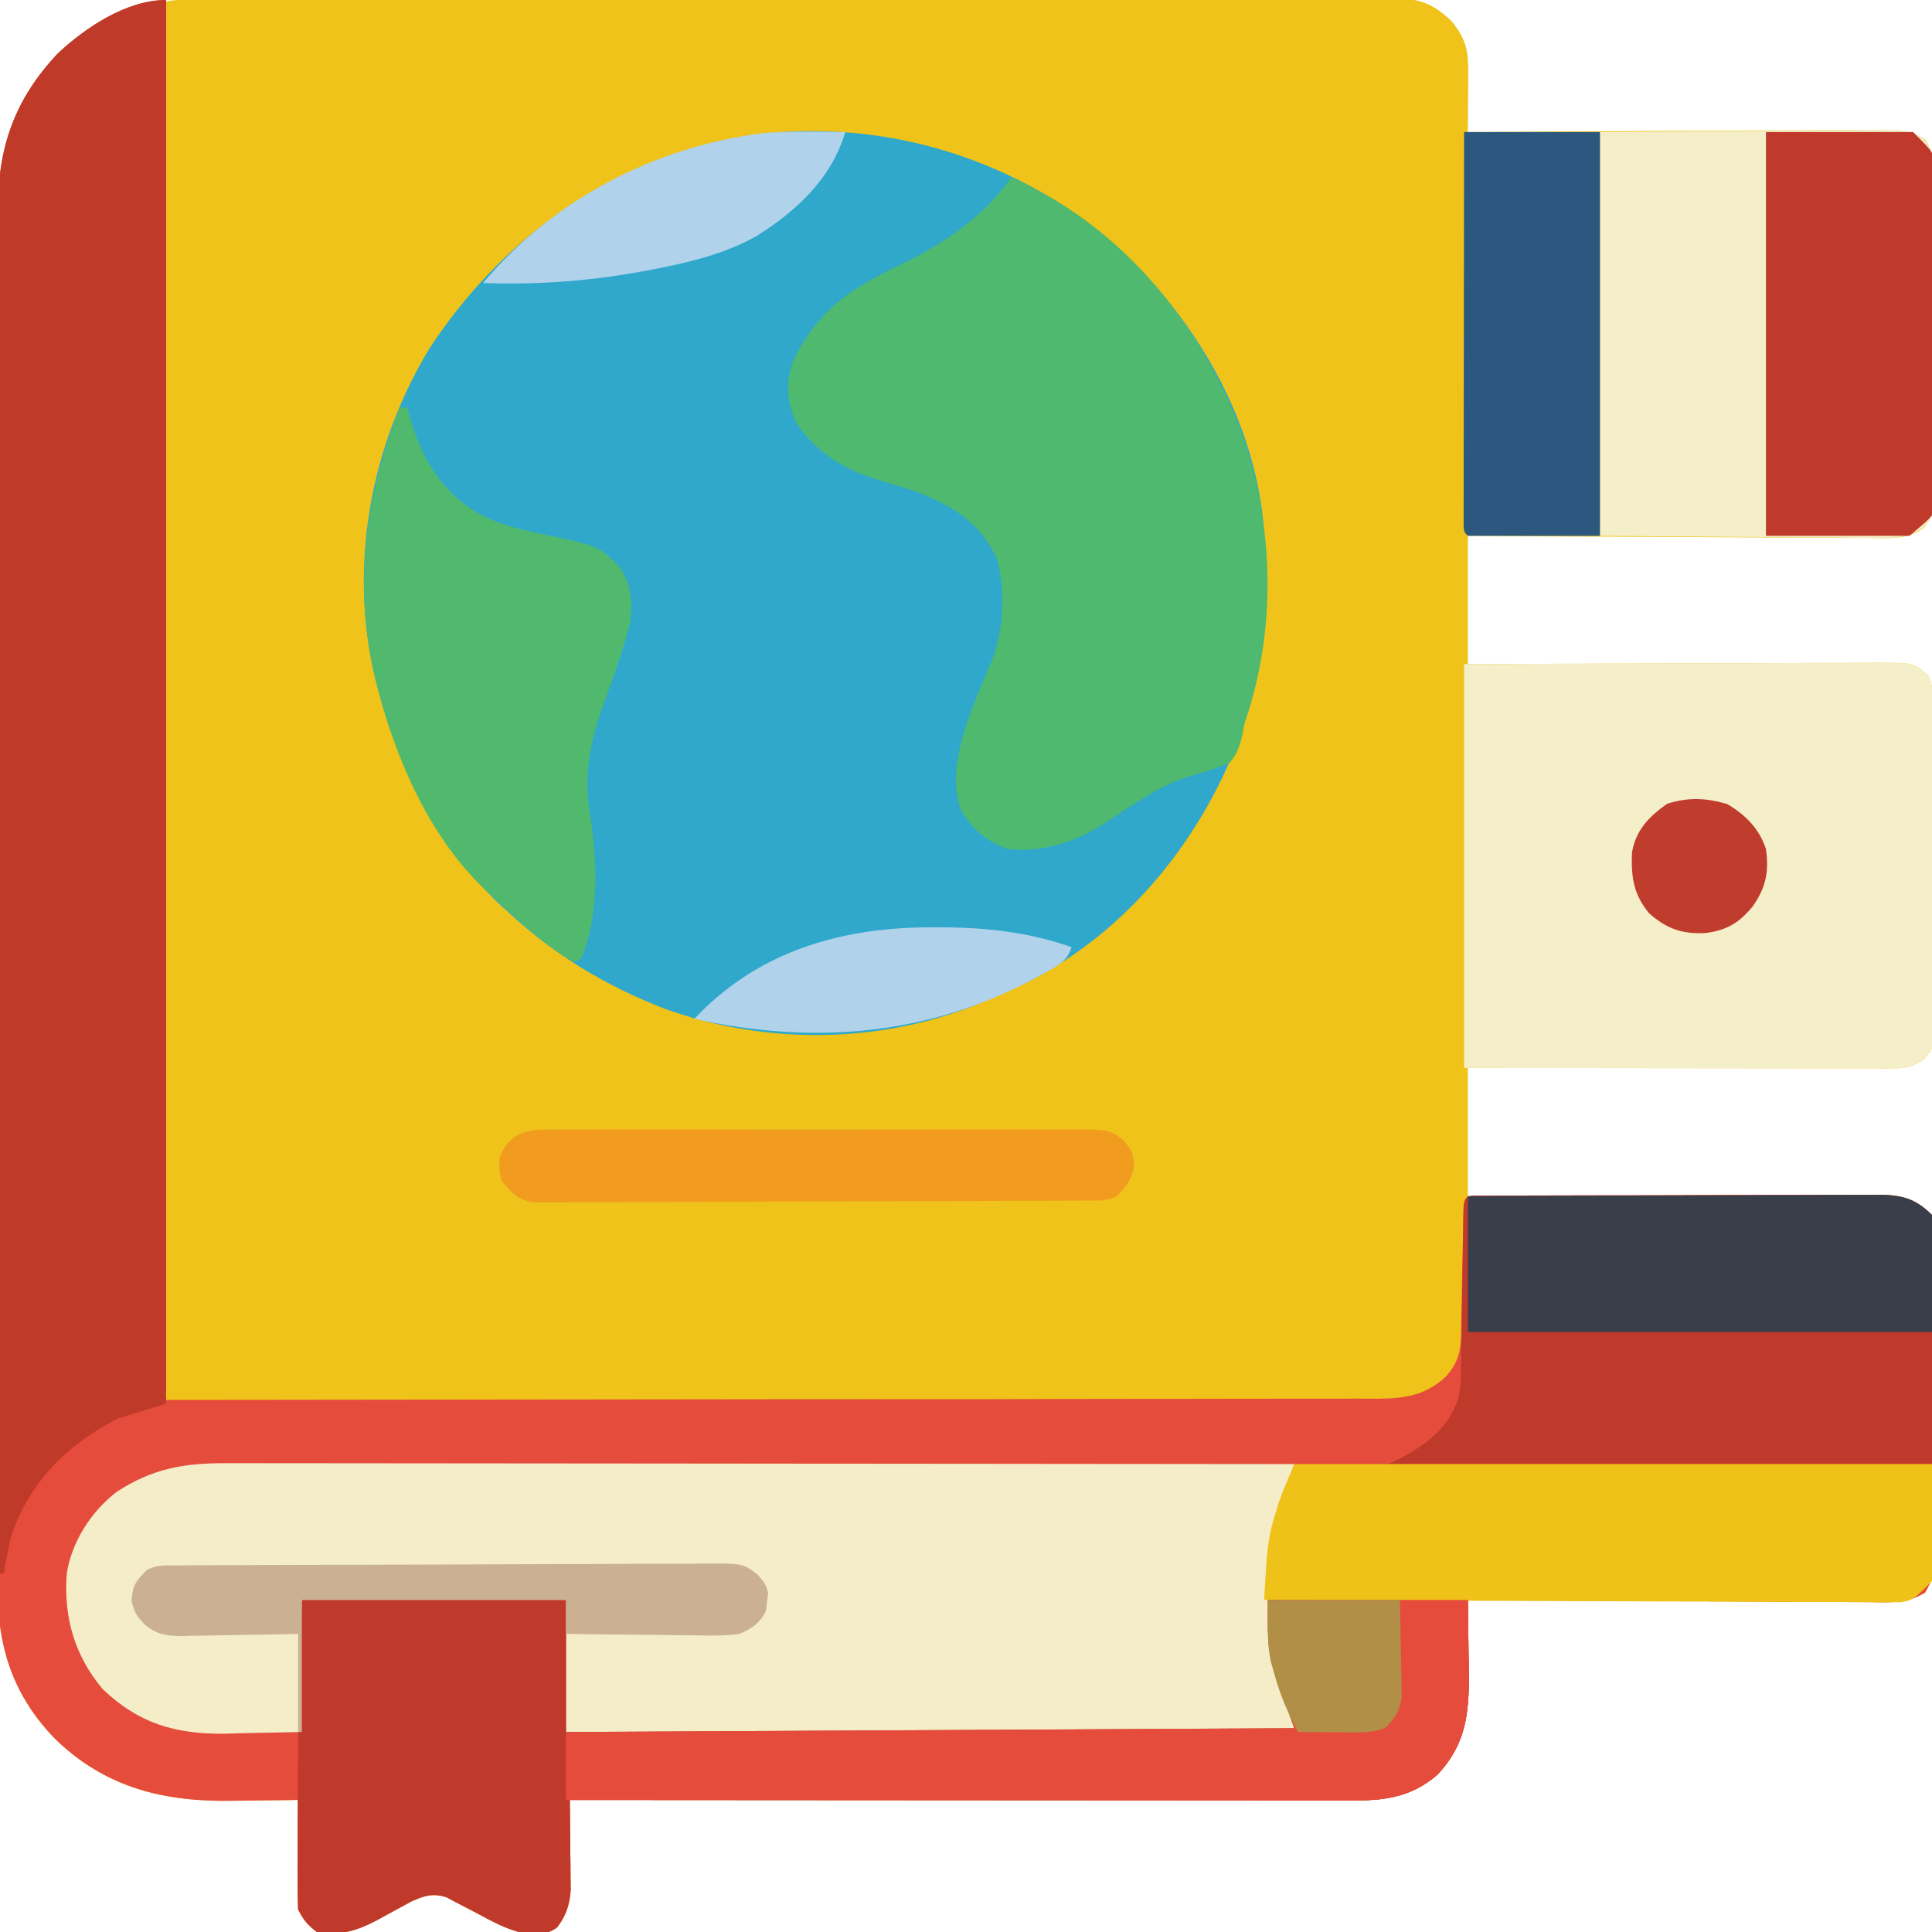
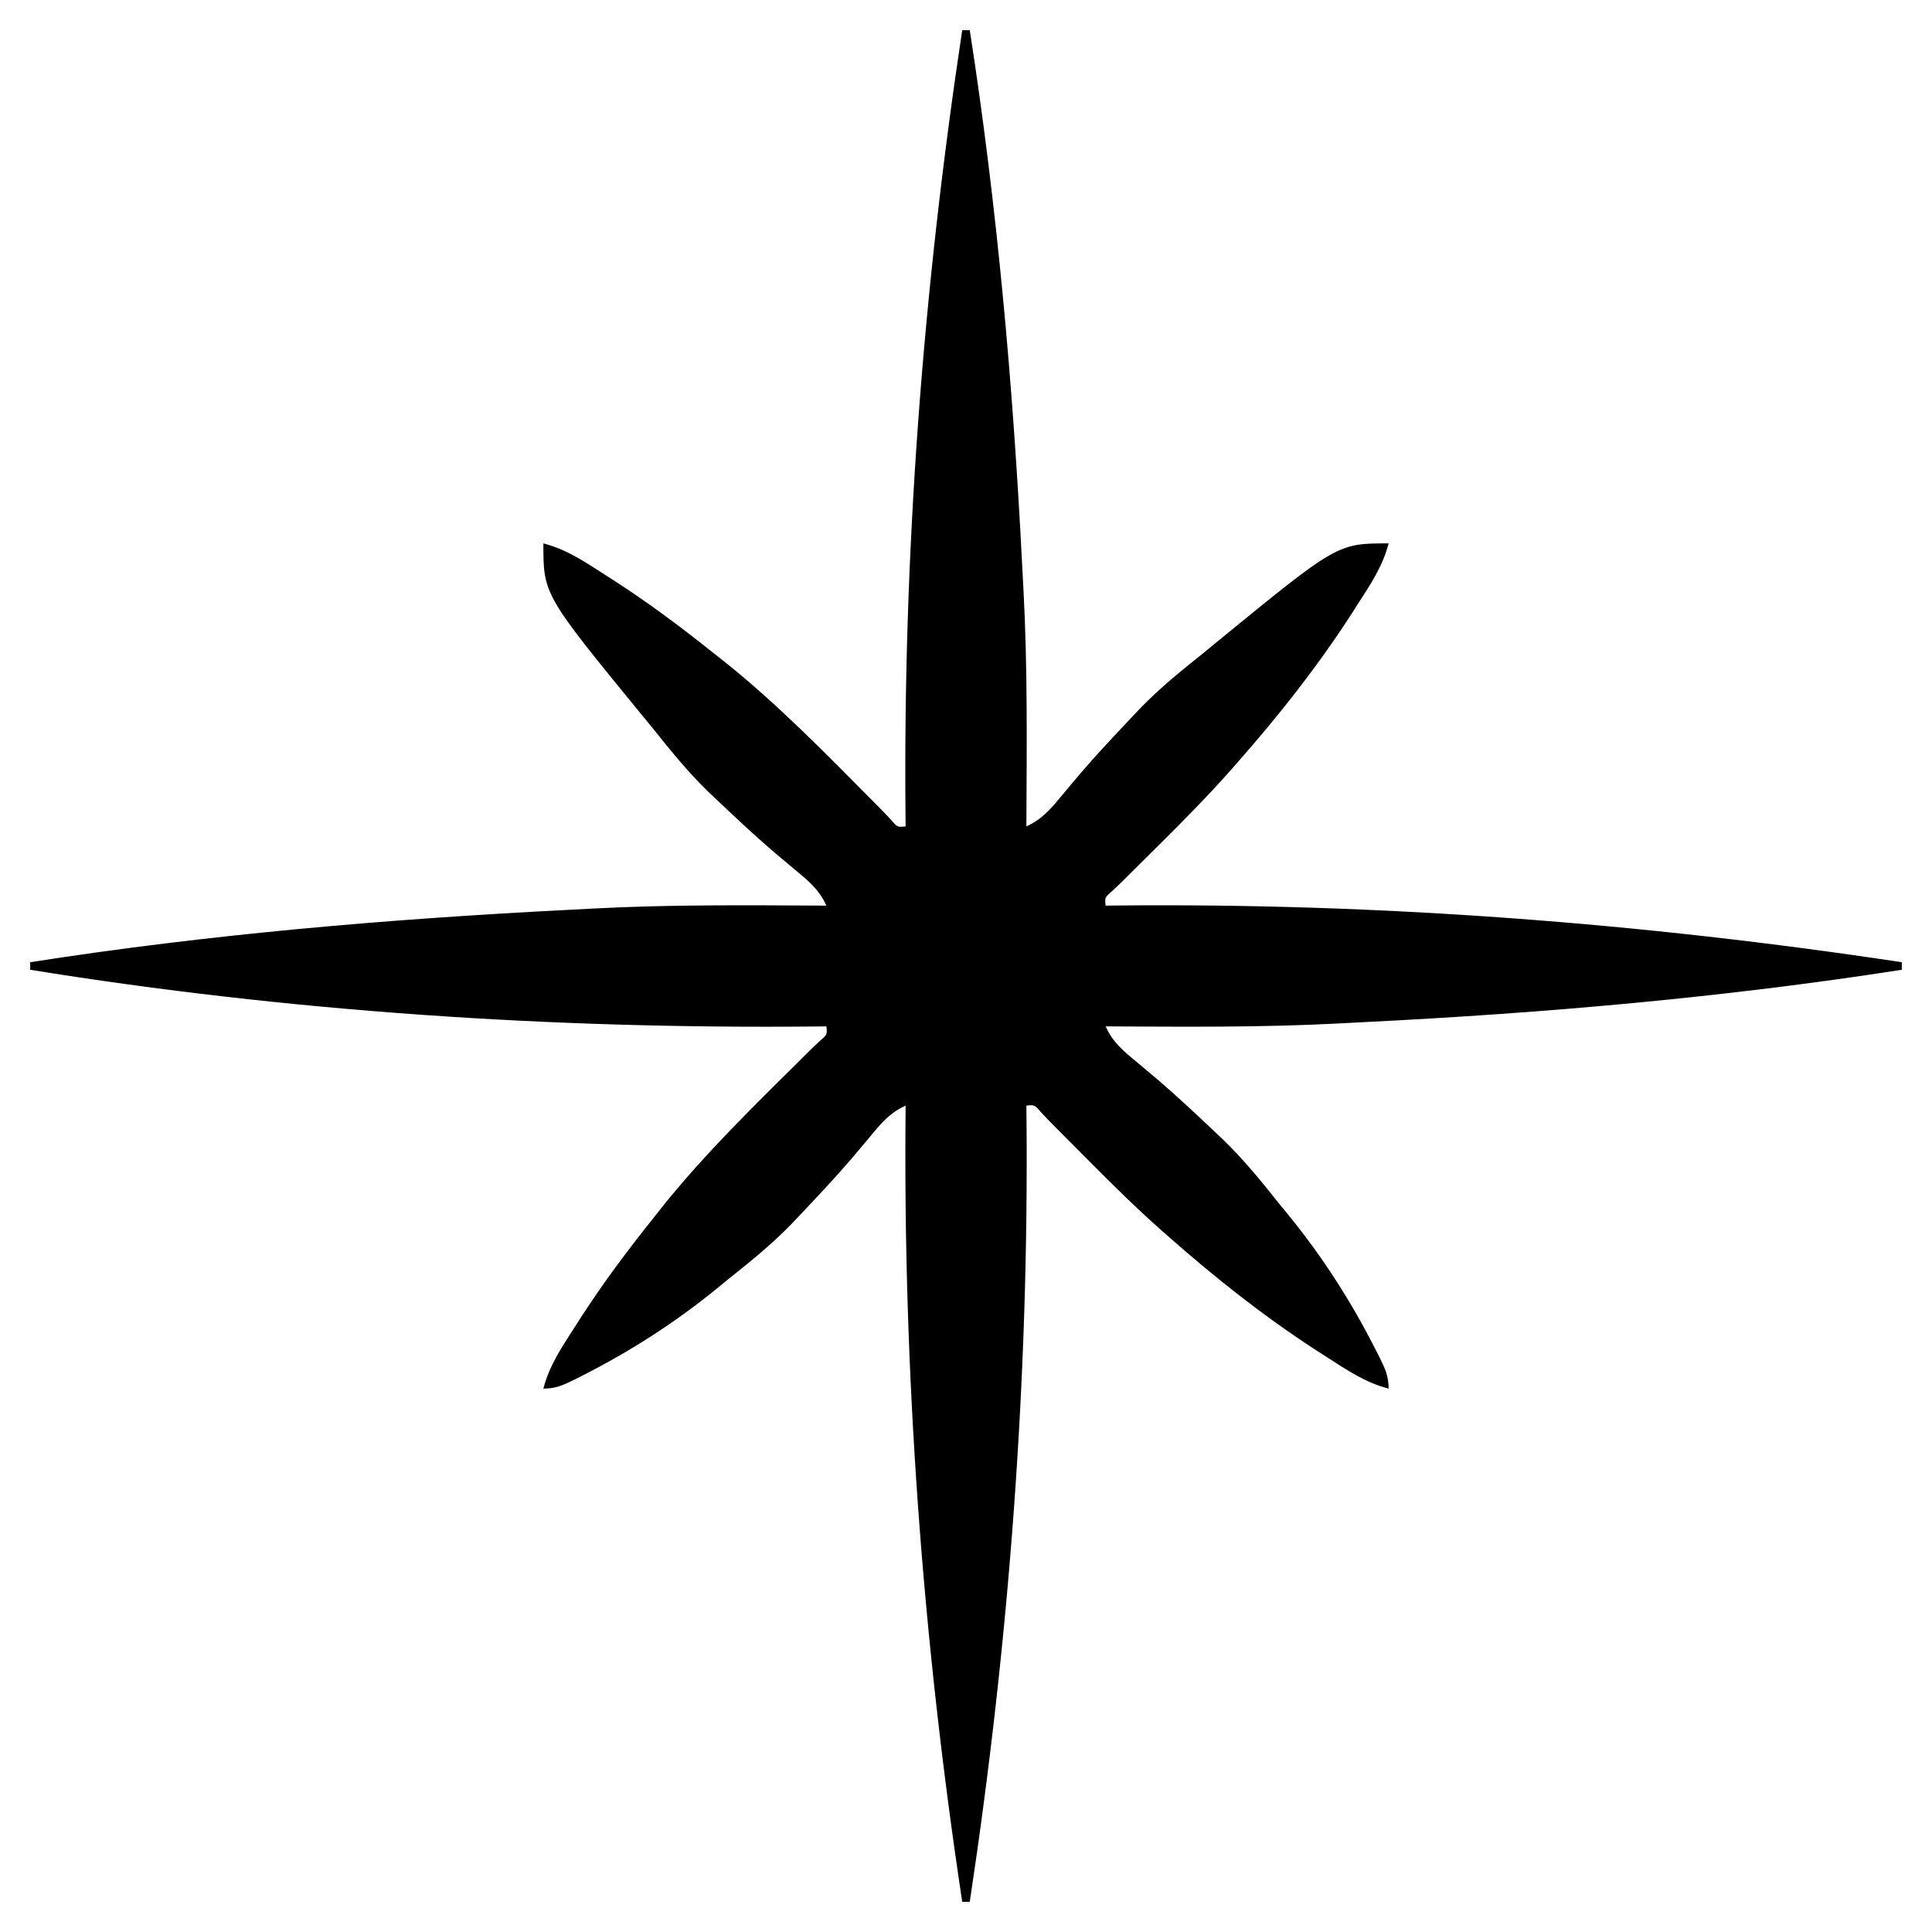
<svg xmlns="http://www.w3.org/2000/svg" version="1.1" width="512" height="512">
-   <path d="M0 0 C1.385 -0.005 2.769 -0.011 4.154 -0.019 C7.921 -0.035 11.688 -0.027 15.455 -0.015 C19.532 -0.006 23.609 -0.02 27.686 -0.031 C35.656 -0.049 43.626 -0.045 51.596 -0.033 C58.073 -0.024 64.549 -0.023 71.026 -0.027 C71.949 -0.028 72.873 -0.029 73.824 -0.029 C75.7 -0.03 77.577 -0.032 79.453 -0.033 C97.018 -0.044 114.583 -0.031 132.148 -0.01 C147.218 0.008 162.288 0.005 177.358 -0.014 C194.874 -0.035 212.389 -0.043 229.904 -0.031 C231.771 -0.03 233.638 -0.029 235.505 -0.027 C236.424 -0.027 237.342 -0.026 238.289 -0.025 C244.761 -0.022 251.233 -0.028 257.705 -0.037 C265.587 -0.048 273.469 -0.045 281.351 -0.024 C285.372 -0.014 289.392 -0.01 293.413 -0.023 C297.094 -0.035 300.774 -0.028 304.454 -0.007 C306.417 -0 308.379 -0.013 310.341 -0.027 C318.09 0.042 321.812 0.721 327.442 6.07 C331.169 10.657 331.93 13.697 331.895 19.492 C331.892 20.427 331.888 21.361 331.885 22.324 C331.877 23.292 331.868 24.261 331.86 25.258 C331.855 26.241 331.851 27.225 331.846 28.238 C331.834 30.662 331.818 33.085 331.797 35.508 C332.401 35.503 333.004 35.499 333.626 35.494 C348.315 35.384 363.004 35.301 377.694 35.249 C384.798 35.223 391.901 35.188 399.005 35.131 C405.858 35.076 412.712 35.047 419.565 35.034 C422.182 35.024 424.799 35.006 427.415 34.979 C431.076 34.943 434.736 34.938 438.397 34.94 C439.483 34.922 440.568 34.904 441.687 34.886 C446.27 34.917 449.009 35.024 452.968 37.456 C455.504 41.687 455.507 45.047 455.46 49.901 C455.476 51.309 455.476 51.309 455.491 52.745 C455.518 55.844 455.509 58.941 455.496 62.039 C455.502 64.195 455.51 66.35 455.518 68.506 C455.53 73.022 455.523 77.537 455.504 82.053 C455.481 87.841 455.508 93.627 455.549 99.415 C455.575 103.865 455.572 108.316 455.561 112.767 C455.56 114.9 455.567 117.034 455.584 119.168 C455.604 122.151 455.586 125.132 455.558 128.115 C455.571 128.997 455.585 129.878 455.599 130.786 C455.517 135.142 455.178 137.01 452.463 140.559 C447.909 143.659 442.68 143.164 437.376 143.076 C436.234 143.076 435.092 143.077 433.915 143.078 C430.149 143.074 426.384 143.035 422.617 142.996 C420.003 142.987 417.388 142.98 414.774 142.975 C408.601 142.959 402.428 142.918 396.255 142.868 C389.225 142.812 382.195 142.785 375.165 142.76 C360.708 142.707 346.253 142.616 331.797 142.508 C331.797 153.728 331.797 164.948 331.797 176.508 C337.074 176.484 337.074 176.484 342.458 176.46 C354.073 176.411 365.688 176.377 377.303 176.352 C384.346 176.337 391.389 176.316 398.432 176.282 C405.227 176.249 412.022 176.231 418.817 176.223 C421.412 176.218 424.006 176.207 426.601 176.191 C430.23 176.169 433.86 176.166 437.489 176.167 C438.565 176.157 439.641 176.146 440.75 176.135 C449.938 176.173 449.938 176.173 453.797 179.508 C455.503 182.919 454.963 186.821 454.974 190.576 C454.984 191.986 454.984 191.986 454.994 193.424 C455.014 196.543 455.025 199.662 455.035 202.781 C455.039 203.845 455.044 204.908 455.048 206.004 C455.069 211.63 455.083 217.256 455.092 222.882 C455.103 228.702 455.138 234.522 455.177 240.341 C455.204 244.809 455.212 249.277 455.216 253.745 C455.22 255.891 455.232 258.036 455.251 260.182 C455.275 263.182 455.274 266.181 455.267 269.181 C455.28 270.071 455.293 270.96 455.306 271.877 C455.255 277.902 455.255 277.902 452.893 281.028 C449.707 283.278 447.974 283.632 444.115 283.628 C443.128 283.63 442.14 283.631 441.123 283.632 C440.036 283.629 438.95 283.625 437.83 283.621 C436.118 283.622 436.118 283.622 434.371 283.622 C430.583 283.621 426.796 283.613 423.008 283.606 C420.388 283.604 417.767 283.602 415.147 283.601 C408.946 283.598 402.745 283.59 396.543 283.58 C389.484 283.569 382.425 283.563 375.366 283.558 C360.843 283.548 346.32 283.529 331.797 283.508 C331.797 294.728 331.797 305.948 331.797 317.508 C335.285 317.492 338.773 317.477 342.366 317.46 C353.881 317.411 365.396 317.377 376.912 317.352 C383.894 317.337 390.877 317.316 397.859 317.282 C404.596 317.249 411.333 317.231 418.07 317.223 C420.642 317.218 423.214 317.207 425.786 317.191 C429.384 317.169 432.982 317.166 436.581 317.167 C438.181 317.151 438.181 317.151 439.814 317.135 C446.331 317.162 450.056 317.767 454.797 322.508 C455.012 325.554 455.101 328.511 455.104 331.56 C455.112 332.498 455.12 333.437 455.129 334.403 C455.153 337.518 455.162 340.632 455.168 343.746 C455.177 345.906 455.186 348.066 455.196 350.226 C455.212 354.76 455.22 359.293 455.223 363.827 C455.228 369.638 455.266 375.448 455.311 381.259 C455.341 385.723 455.348 390.186 455.349 394.65 C455.354 396.792 455.366 398.934 455.387 401.076 C455.414 404.074 455.409 407.07 455.396 410.068 C455.419 411.397 455.419 411.397 455.441 412.752 C455.393 416.804 455.084 419.028 452.972 422.562 C448.192 425.492 443.902 425.167 438.397 425.076 C437.246 425.076 436.094 425.077 434.908 425.078 C431.103 425.074 427.3 425.035 423.496 424.996 C420.858 424.987 418.219 424.98 415.581 424.975 C409.348 424.959 403.115 424.918 396.882 424.868 C389.784 424.812 382.686 424.785 375.588 424.76 C360.991 424.707 346.394 424.619 331.797 424.508 C331.813 425.4 331.829 426.292 331.845 427.211 C331.896 430.56 331.934 433.909 331.962 437.258 C331.977 438.7 331.997 440.142 332.023 441.584 C332.222 452.819 331.87 462.148 323.77 470.781 C317.362 476.39 310.49 477.657 302.198 477.628 C301.31 477.629 300.421 477.63 299.505 477.631 C296.516 477.632 293.526 477.627 290.537 477.621 C288.398 477.621 286.26 477.621 284.122 477.622 C278.306 477.622 272.49 477.616 266.674 477.609 C260.6 477.603 254.527 477.602 248.453 477.601 C236.946 477.598 225.44 477.59 213.933 477.58 C200.835 477.569 187.738 477.563 174.64 477.558 C147.692 477.548 120.745 477.53 93.797 477.508 C93.808 478.3 93.818 479.091 93.829 479.907 C93.871 483.503 93.896 487.099 93.922 490.695 C93.939 491.941 93.956 493.187 93.973 494.471 C93.983 496.274 93.983 496.274 93.992 498.113 C94.003 499.218 94.013 500.323 94.024 501.462 C93.735 505.337 92.799 508.209 90.423 511.289 C87.789 513.264 85.572 513.039 82.369 512.93 C77.5 512.131 73.363 509.745 69.047 507.445 C67.226 506.484 65.398 505.534 63.563 504.598 C62.368 503.962 62.368 503.962 61.15 503.312 C57.561 502.085 55.096 502.92 51.72 504.448 C50.714 505.005 50.714 505.005 49.688 505.574 C48.932 505.977 48.177 506.38 47.399 506.795 C45.841 507.64 44.289 508.494 42.742 509.358 C37.449 512.152 32.814 513.589 26.797 512.508 C24.296 510.632 23.178 509.269 21.797 506.508 C21.712 504.33 21.69 502.149 21.699 499.969 C21.704 498.016 21.704 498.016 21.709 496.024 C21.718 494.643 21.726 493.263 21.735 491.883 C21.74 490.495 21.744 489.107 21.748 487.719 C21.76 484.315 21.777 480.912 21.797 477.508 C20.891 477.524 19.984 477.539 19.05 477.556 C15.628 477.607 12.207 477.645 8.784 477.673 C7.314 477.688 5.844 477.708 4.374 477.734 C-13.503 478.045 -28.744 474.431 -42.037 461.884 C-52.67 451.311 -57.543 438.711 -57.732 423.778 C-57.738 421.579 -57.725 419.38 -57.711 417.182 C-57.715 415.566 -57.722 413.951 -57.73 412.335 C-57.746 407.93 -57.738 403.524 -57.726 399.119 C-57.717 394.354 -57.731 389.59 -57.742 384.826 C-57.759 375.507 -57.756 366.187 -57.744 356.868 C-57.735 349.291 -57.734 341.715 -57.738 334.139 C-57.739 333.059 -57.739 331.979 -57.74 330.866 C-57.741 328.672 -57.743 326.478 -57.744 324.284 C-57.755 303.73 -57.742 283.176 -57.721 262.622 C-57.703 244.998 -57.706 227.375 -57.724 209.752 C-57.746 189.268 -57.754 168.784 -57.742 148.3 C-57.741 146.115 -57.739 143.929 -57.738 141.743 C-57.737 140.131 -57.737 140.131 -57.736 138.485 C-57.733 130.92 -57.739 123.356 -57.748 115.791 C-57.759 106.569 -57.756 97.346 -57.735 88.124 C-57.724 83.422 -57.72 78.72 -57.734 74.017 C-57.745 69.707 -57.739 65.398 -57.718 61.088 C-57.713 59.534 -57.715 57.981 -57.725 56.427 C-57.821 39.836 -53.412 26.869 -41.89 14.695 C-29.934 3.404 -16.151 -0.115 0 0 Z " fill="#EFC319" transform="translate(57.20287,-0.5079346)" />
-   <path d="M0 0 C0 122.43 0 244.86 0 371 C81.675 370.907 81.675 370.907 165 370.812 C182.208 370.806 199.415 370.799 217.145 370.792 C232.538 370.762 232.538 370.762 247.931 370.726 C254.8 370.71 261.668 370.707 268.537 370.714 C276.458 370.722 284.378 370.712 292.298 370.681 C296.351 370.666 300.403 370.659 304.455 370.673 C308.121 370.687 311.785 370.677 315.451 370.649 C317.402 370.64 319.352 370.655 321.303 370.672 C328.488 370.589 333.486 369.818 339 365 C342.093 361.607 343.108 358.552 343.189 354.003 C343.206 353.206 343.223 352.409 343.24 351.587 C343.254 350.731 343.267 349.874 343.281 348.992 C343.309 347.67 343.309 347.67 343.337 346.322 C343.416 342.548 343.484 338.774 343.552 335 C343.604 332.248 343.661 329.495 343.719 326.742 C343.732 325.882 343.746 325.021 343.76 324.135 C343.887 318.113 343.887 318.113 345 317 C346.494 316.898 347.993 316.865 349.49 316.86 C350.946 316.851 350.946 316.851 352.43 316.842 C353.504 316.841 354.577 316.84 355.683 316.839 C357.368 316.831 357.368 316.831 359.087 316.824 C362.824 316.809 366.56 316.802 370.297 316.797 C372.884 316.791 375.472 316.785 378.059 316.78 C382.797 316.77 387.536 316.764 392.275 316.761 C399.249 316.757 406.223 316.739 413.197 316.71 C419.235 316.686 425.273 316.678 431.311 316.676 C433.881 316.673 436.45 316.665 439.019 316.652 C442.613 316.635 446.206 316.637 449.8 316.644 C450.865 316.634 451.93 316.625 453.027 316.616 C459.537 316.653 463.265 317.265 468 322 C468.215 325.047 468.304 328.003 468.306 331.052 C468.315 331.99 468.323 332.929 468.332 333.896 C468.356 337.01 468.365 340.124 468.371 343.238 C468.38 345.398 468.389 347.558 468.398 349.718 C468.415 354.252 468.423 358.785 468.426 363.319 C468.431 369.13 468.469 374.94 468.514 380.751 C468.544 385.215 468.551 389.678 468.552 394.142 C468.556 396.284 468.569 398.426 468.59 400.568 C468.617 403.566 468.612 406.562 468.599 409.56 C468.622 410.889 468.622 410.889 468.644 412.244 C468.596 416.296 468.287 418.52 466.175 422.055 C461.394 424.984 457.105 424.659 451.6 424.568 C450.449 424.568 449.297 424.569 448.11 424.57 C444.306 424.566 440.503 424.527 436.699 424.488 C434.061 424.479 431.422 424.472 428.784 424.467 C422.551 424.451 416.318 424.41 410.085 424.36 C402.987 424.304 395.889 424.277 388.791 424.252 C374.194 424.199 359.597 424.111 345 424 C345.016 424.892 345.031 425.784 345.048 426.703 C345.099 430.052 345.137 433.401 345.165 436.75 C345.18 438.192 345.2 439.634 345.226 441.076 C345.425 452.311 345.073 461.64 336.973 470.273 C330.565 475.882 323.693 477.149 315.401 477.12 C314.512 477.121 313.624 477.122 312.708 477.123 C309.719 477.124 306.729 477.119 303.74 477.114 C301.601 477.113 299.463 477.113 297.324 477.114 C291.509 477.114 285.693 477.108 279.877 477.101 C273.803 477.095 267.729 477.095 261.656 477.093 C250.149 477.09 238.642 477.082 227.136 477.072 C214.038 477.061 200.94 477.055 187.843 477.05 C160.895 477.04 133.948 477.022 107 477 C107.01 477.792 107.021 478.583 107.032 479.399 C107.073 482.995 107.099 486.591 107.125 490.188 C107.142 491.433 107.159 492.679 107.176 493.963 C107.185 495.766 107.185 495.766 107.195 497.605 C107.206 498.71 107.216 499.815 107.227 500.954 C106.938 504.829 106.002 507.701 103.626 510.781 C100.992 512.756 98.775 512.531 95.572 512.422 C90.703 511.623 86.566 509.237 82.25 506.938 C80.428 505.976 78.601 505.026 76.766 504.09 C75.571 503.454 75.571 503.454 74.353 502.804 C70.764 501.577 68.299 502.412 64.923 503.94 C63.917 504.497 63.917 504.497 62.891 505.066 C62.135 505.469 61.38 505.872 60.602 506.287 C59.044 507.132 57.492 507.986 55.945 508.85 C50.652 511.644 46.017 513.081 40 512 C37.498 510.124 36.381 508.761 35 506 C34.914 503.822 34.893 501.641 34.902 499.461 C34.907 497.508 34.907 497.508 34.912 495.516 C34.92 494.135 34.929 492.755 34.938 491.375 C34.943 489.987 34.947 488.599 34.951 487.211 C34.963 483.807 34.979 480.404 35 477 C34.093 477.016 33.187 477.031 32.253 477.048 C28.831 477.099 25.409 477.137 21.987 477.165 C20.517 477.18 19.047 477.2 17.577 477.226 C-0.3 477.537 -15.541 473.923 -28.834 461.376 C-39.468 450.803 -44.34 438.203 -44.529 423.27 C-44.535 421.071 -44.522 418.872 -44.508 416.674 C-44.513 415.058 -44.519 413.443 -44.527 411.827 C-44.543 407.422 -44.535 403.016 -44.523 398.611 C-44.514 393.847 -44.528 389.082 -44.539 384.318 C-44.557 374.999 -44.553 365.679 -44.541 356.36 C-44.532 348.783 -44.531 341.207 -44.535 333.631 C-44.536 332.551 -44.536 331.471 -44.537 330.358 C-44.538 328.164 -44.54 325.97 -44.541 323.776 C-44.552 303.222 -44.539 282.668 -44.518 262.114 C-44.5 244.491 -44.503 226.868 -44.521 209.244 C-44.543 188.76 -44.551 168.276 -44.539 147.792 C-44.538 145.607 -44.537 143.421 -44.535 141.235 C-44.534 139.623 -44.534 139.623 -44.533 137.977 C-44.53 130.412 -44.536 122.848 -44.545 115.283 C-44.556 106.061 -44.553 96.838 -44.532 87.616 C-44.522 82.914 -44.517 78.212 -44.531 73.509 C-44.543 69.199 -44.536 64.89 -44.515 60.58 C-44.51 59.026 -44.512 57.473 -44.522 55.919 C-44.618 39.328 -40.21 26.361 -28.688 14.188 C-21.42 7.325 -10.446 0 0 0 Z " fill="#E54C3C" transform="translate(44,0)" />
-   <path d="M0 0 C22.698 18.905 39.879 46.66 42.916 76.464 C44.273 94.436 44.099 112.011 38.119 129.151 C37.766 130.179 37.766 130.179 37.406 131.229 C27.399 159.68 7.285 184.962 -19.943 198.588 C-22.566 199.833 -25.214 201.003 -27.881 202.151 C-28.508 202.43 -29.134 202.709 -29.78 202.997 C-56.731 214.85 -88.265 215.443 -115.917 205.412 C-131.326 199.39 -144.731 191.371 -156.881 180.151 C-157.852 179.262 -158.822 178.374 -159.822 177.459 C-176.111 161.895 -186.344 141.795 -191.881 120.151 C-192.059 119.455 -192.237 118.76 -192.42 118.044 C-199.612 88.382 -193.771 56.377 -178.029 30.412 C-159.498 2.279 -132.539 -17.625 -99.377 -24.881 C-64.476 -31.794 -27.595 -22.362 0 0 Z " fill="#2FA8CB" transform="translate(291.8809,61.84937)" />
-   <path d="M0 0 C1.211 -0.002 2.421 -0.003 3.669 -0.005 C7.016 -0.008 10.364 -0.002 13.712 0.008 C17.326 0.017 20.941 0.014 24.556 0.013 C30.815 0.012 37.073 0.018 43.332 0.029 C52.381 0.045 61.43 0.051 70.479 0.053 C85.161 0.057 99.843 0.071 114.525 0.09 C128.785 0.108 143.045 0.122 157.306 0.131 C158.625 0.131 158.625 0.131 159.97 0.132 C164.382 0.135 168.793 0.137 173.205 0.14 C209.789 0.161 246.374 0.196 282.959 0.241 C282.65 1.163 282.65 1.163 282.335 2.105 C281.929 3.317 281.929 3.317 281.516 4.554 C281.248 5.355 280.98 6.156 280.704 6.981 C273.768 28.004 275.28 47.854 282.959 68.241 C283.289 69.231 283.619 70.221 283.959 71.241 C219.939 71.241 155.919 71.241 89.959 71.241 C89.959 59.691 89.959 48.141 89.959 36.241 C66.859 36.241 43.759 36.241 19.959 36.241 C19.959 47.791 19.959 59.341 19.959 71.241 C14.761 71.344 9.564 71.447 4.209 71.553 C1.789 71.621 1.789 71.621 -0.681 71.691 C-13.546 71.814 -23.311 68.985 -32.842 59.854 C-40.322 50.966 -43.212 40.73 -42.354 29.297 C-41.061 20.788 -35.832 12.739 -29.08 7.565 C-19.579 1.394 -11.205 -0.058 0 0 Z " fill="#F4EDC8" transform="translate(60.04112,387.7595)" />
-   <path d="M0 0 C0 122.76 0 245.52 0 372 C-6.435 373.98 -6.435 373.98 -13 376 C-26.353 383.069 -35.958 392.405 -41 407 C-41.773 410.317 -42.426 413.643 -43 417 C-43.33 417 -43.66 417 -44 417 C-44.092 369.431 -44.162 321.863 -44.204 274.294 C-44.209 268.677 -44.214 263.059 -44.22 257.442 C-44.221 256.324 -44.222 255.205 -44.223 254.053 C-44.24 235.952 -44.272 217.85 -44.309 199.749 C-44.346 181.171 -44.368 162.594 -44.376 144.016 C-44.382 132.556 -44.399 121.095 -44.432 109.634 C-44.453 101.772 -44.459 93.91 -44.454 86.048 C-44.451 81.514 -44.455 76.98 -44.477 72.446 C-44.496 68.289 -44.497 64.133 -44.484 59.976 C-44.482 58.478 -44.487 56.98 -44.5 55.482 C-44.63 39.086 -40.055 26.198 -28.688 14.188 C-21.42 7.325 -10.446 0 0 0 Z " fill="#C03A2A" transform="translate(44,0)" />
-   <path d="M0 0 C29.288 -0.12 29.288 -0.12 43.744 -0.151 C51.565 -0.167 59.386 -0.189 67.208 -0.226 C74.061 -0.259 80.915 -0.277 87.768 -0.285 C90.385 -0.29 93.002 -0.301 95.618 -0.317 C99.279 -0.339 102.939 -0.342 106.6 -0.341 C107.686 -0.351 108.771 -0.362 109.889 -0.373 C119.153 -0.335 119.153 -0.335 123 3 C124.706 6.411 124.166 10.314 124.177 14.068 C124.184 15.008 124.19 15.948 124.197 16.916 C124.217 20.035 124.228 23.154 124.238 26.273 C124.242 27.337 124.246 28.4 124.251 29.496 C124.271 35.122 124.286 40.748 124.295 46.374 C124.306 52.194 124.341 58.014 124.38 63.833 C124.406 68.301 124.415 72.769 124.418 77.237 C124.423 79.383 124.435 81.528 124.453 83.674 C124.478 86.674 124.477 89.673 124.47 92.673 C124.483 93.563 124.496 94.452 124.509 95.369 C124.458 101.394 124.458 101.394 122.096 104.52 C118.897 106.779 117.156 107.124 113.28 107.12 C111.786 107.122 111.786 107.122 110.263 107.124 C109.167 107.121 108.07 107.117 106.941 107.114 C105.79 107.114 104.638 107.114 103.452 107.114 C99.632 107.113 95.812 107.105 91.992 107.098 C89.349 107.096 86.707 107.094 84.064 107.093 C77.81 107.09 71.555 107.082 65.301 107.072 C57.483 107.06 49.665 107.054 41.848 107.049 C27.898 107.039 13.949 107.019 0 107 C0 71.69 0 36.38 0 0 Z " fill="#F4EEC9" transform="translate(388,176)" />
-   <path d="M0 0 C28.28 12.381 49.258 37.36 60.337 65.681 C69.291 89.374 70.619 117.862 62.614 142.021 C61.892 144.227 61.892 144.227 61.305 147.484 C60.589 150.596 60.01 152.515 58 155 C55.113 156.368 52.288 157.333 49.201 158.152 C43.945 159.554 39.673 161.622 35.062 164.5 C34.428 164.894 33.794 165.287 33.14 165.693 C30.641 167.266 28.174 168.881 25.738 170.551 C18.04 175.764 8.332 179.146 -1 178 C-6.215 176.057 -10.234 172.962 -13.113 168.133 C-18.143 156.036 -9.612 138.963 -5.016 127.734 C-2.005 119.629 -1.489 109.306 -3.871 100.941 C-8.439 91.102 -16.133 86.699 -26 83 C-28.697 82.149 -31.411 81.359 -34.125 80.562 C-43.695 77.714 -51.343 73.437 -57 65 C-59.545 59.447 -59.813 54.319 -57.785 48.535 C-50.975 34.806 -42.349 29.349 -28.941 22.939 C-17.811 17.552 -7.164 10.3 0 0 Z " fill="#4FB96F" transform="translate(268,47)" />
-   <path d="M0 0 C23.1 0 46.2 0 70 0 C70 11.55 70 23.1 70 35 C165.535 34.505 165.535 34.505 263 34 C261.35 29.38 259.7 24.76 258 20 C255.654 12.626 256 8.506 256 0 C273.49 0 290.98 0 309 0 C309.093 7.394 309.093 7.394 309.188 14.938 C309.215 16.474 309.242 18.01 309.27 19.594 C309.335 30.222 308.47 38.283 300.973 46.273 C294.565 51.882 287.693 53.149 279.401 53.12 C278.512 53.121 277.624 53.122 276.708 53.123 C273.719 53.124 270.729 53.119 267.74 53.114 C265.601 53.113 263.463 53.113 261.324 53.114 C255.509 53.114 249.693 53.108 243.877 53.101 C237.803 53.095 231.729 53.095 225.656 53.093 C214.149 53.09 202.642 53.082 191.136 53.072 C178.038 53.061 164.94 53.055 151.843 53.05 C124.895 53.04 97.948 53.022 71 53 C71.01 53.792 71.021 54.583 71.032 55.399 C71.073 58.995 71.099 62.591 71.125 66.188 C71.142 67.433 71.159 68.679 71.176 69.963 C71.182 71.165 71.189 72.367 71.195 73.605 C71.206 74.71 71.216 75.815 71.227 76.954 C70.938 80.829 70.002 83.701 67.626 86.781 C64.992 88.756 62.775 88.531 59.572 88.422 C54.703 87.623 50.566 85.237 46.25 82.938 C44.428 81.976 42.601 81.026 40.766 80.09 C39.571 79.454 39.571 79.454 38.353 78.804 C34.764 77.577 32.299 78.412 28.923 79.94 C28.252 80.312 27.582 80.683 26.891 81.066 C25.758 81.671 25.758 81.671 24.602 82.287 C23.044 83.132 21.492 83.986 19.945 84.85 C14.652 87.644 10.017 89.081 4 88 C1.498 86.124 0.381 84.761 -1 82 C-1.1 78.91 -1.14 75.844 -1.133 72.754 C-1.134 71.807 -1.135 70.86 -1.137 69.885 C-1.139 66.777 -1.132 63.67 -1.125 60.562 C-1.124 59.511 -1.123 58.46 -1.122 57.376 C-1.103 38.231 -0.657 19.135 0 0 Z " fill="#C03A2B" transform="translate(80,424)" />
-   <path d="M0 0 C13.592 -0.103 27.184 -0.206 41.188 -0.312 C45.475 -0.358 49.763 -0.404 54.18 -0.45 C59.426 -0.473 59.426 -0.473 61.884 -0.477 C63.597 -0.485 65.309 -0.502 67.021 -0.528 C69.619 -0.565 72.215 -0.57 74.813 -0.568 C75.953 -0.595 75.953 -0.595 77.115 -0.622 C80.802 -0.586 82.87 -0.085 85.97 1.948 C88.777 6.167 88.711 9.425 88.663 14.393 C88.673 15.331 88.684 16.27 88.694 17.237 C88.721 20.336 88.712 23.433 88.699 26.531 C88.705 28.687 88.712 30.843 88.721 32.998 C88.733 37.514 88.726 42.03 88.707 46.545 C88.684 52.333 88.711 58.119 88.752 63.907 C88.777 68.357 88.775 72.808 88.764 77.259 C88.762 79.393 88.77 81.526 88.787 83.66 C88.807 86.643 88.789 89.624 88.76 92.607 C88.781 93.929 88.781 93.929 88.802 95.278 C88.717 99.771 88.427 101.486 85.465 105.052 C81.423 107.324 78.306 107.676 73.792 107.568 C72.571 107.569 72.571 107.569 71.326 107.569 C68.709 107.566 66.094 107.528 63.477 107.488 C61.854 107.481 60.232 107.476 58.61 107.473 C52.615 107.447 46.62 107.377 40.625 107.312 C20.516 107.158 20.516 107.158 0 107 C0 71.69 0 36.38 0 0 Z " fill="#F4EEC9" transform="translate(424,35)" />
-   <path d="M0 0 C0.97 -0.006 1.94 -0.011 2.94 -0.017 C4.013 -0.018 5.086 -0.02 6.192 -0.021 C7.316 -0.026 8.439 -0.031 9.597 -0.036 C13.333 -0.05 17.07 -0.057 20.806 -0.063 C23.394 -0.068 25.981 -0.074 28.568 -0.08 C33.307 -0.089 38.046 -0.095 42.784 -0.098 C49.758 -0.103 56.732 -0.12 63.706 -0.149 C69.745 -0.174 75.783 -0.181 81.821 -0.183 C84.39 -0.186 86.96 -0.194 89.529 -0.207 C93.122 -0.224 96.716 -0.223 100.309 -0.216 C101.375 -0.225 102.44 -0.234 103.537 -0.244 C110.046 -0.207 113.774 0.405 118.51 5.14 C118.51 26.92 118.51 48.7 118.51 71.14 C70.99 71.14 23.47 71.14 -25.49 71.14 C-23.51 70.15 -23.51 70.15 -21.49 69.14 C-14.67 65.309 -9.279 61.091 -6.948 53.334 C-6.436 50.881 -6.337 48.618 -6.301 46.112 C-6.284 45.115 -6.268 44.117 -6.25 43.09 C-6.237 42.02 -6.223 40.95 -6.209 39.847 C-6.191 38.746 -6.172 37.644 -6.153 36.509 C-6.075 31.792 -6.007 27.075 -5.938 22.358 C-5.887 18.917 -5.829 15.476 -5.772 12.035 C-5.758 10.959 -5.745 9.883 -5.731 8.774 C-5.714 7.786 -5.697 6.798 -5.68 5.78 C-5.661 4.469 -5.661 4.469 -5.642 3.132 C-5.354 -0.658 -3.315 0.012 0 0 Z " fill="#BF3A2B" transform="translate(393.4904,316.8596)" />
-   <path d="M0 0 C55.77 0 111.54 0 169 0 C169 10.23 169 20.46 169 31 C164 36 164 36 160.699 36.615 C159.435 36.611 158.171 36.606 156.869 36.601 C156.162 36.606 155.456 36.61 154.728 36.614 C152.366 36.622 150.005 36.595 147.643 36.568 C145.948 36.566 144.253 36.567 142.557 36.57 C137.958 36.571 133.36 36.542 128.761 36.507 C123.954 36.476 119.147 36.473 114.339 36.467 C105.237 36.451 96.136 36.41 87.034 36.36 C76.671 36.304 66.309 36.277 55.946 36.252 C34.631 36.199 13.315 36.111 -8 36 C-7.855 33.589 -7.706 31.178 -7.554 28.768 C-7.514 28.088 -7.473 27.408 -7.432 26.708 C-7.134 22.038 -6.519 17.953 -5.125 13.5 C-4.634 11.876 -4.634 11.876 -4.133 10.219 C-2.913 6.753 -1.447 3.377 0 0 Z " fill="#EFC219" transform="translate(343,388)" />
-   <path d="M0 0 C17.49 0 34.98 0 53 0 C53.062 4.929 53.124 9.859 53.188 14.938 C53.228 17.242 53.228 17.242 53.27 19.594 C53.335 30.222 52.47 38.283 44.973 46.273 C38.553 51.893 31.67 53.149 23.363 53.12 C22.024 53.122 22.024 53.122 20.658 53.123 C17.654 53.124 14.651 53.119 11.648 53.114 C9.5 53.113 7.351 53.113 5.203 53.114 C-0.64 53.114 -6.482 53.108 -12.325 53.101 C-18.427 53.095 -24.529 53.095 -30.63 53.093 C-42.19 53.09 -53.75 53.082 -65.309 53.072 C-78.468 53.061 -91.626 53.055 -104.784 53.05 C-131.856 53.04 -158.928 53.022 -186 53 C-186 47.06 -186 41.12 -186 35 C-90.465 34.505 -90.465 34.505 7 34 C5.35 29.38 3.7 24.76 2 20 C-0.346 12.626 0 8.506 0 0 Z " fill="#E54C3C" transform="translate(336,424)" />
-   <path d="M0 0 C0.66 0 1.32 0 2 0 C2.22 0.909 2.22 0.909 2.445 1.836 C5.395 12.855 10.676 22.043 20.671 27.995 C26.077 30.918 31.514 32.255 37.5 33.5 C52.856 36.695 52.856 36.695 58.438 42.562 C61.409 47.198 61.636 51.65 61 57 C59.203 63.972 56.841 70.763 54.332 77.508 C50.454 88.128 48.395 97.35 50.512 108.758 C52.256 120.337 52.775 135.07 48 146 C47.34 146.33 46.68 146.66 46 147 C38.113 142.28 31.617 136.301 25 130 C24.008 129.105 24.008 129.105 22.996 128.191 C8.012 114.25 -1.022 93.461 -6 74 C-6.178 73.305 -6.356 72.609 -6.539 71.893 C-12.446 47.533 -9.164 23.022 0 0 Z " fill="#50B96E" transform="translate(106,108)" />
-   <path d="M0 0 C12.87 0 25.74 0 39 0 C44.625 5.625 44.625 5.625 44.642 9.25 C44.665 10.474 44.665 10.474 44.689 11.722 C44.68 12.603 44.672 13.485 44.663 14.393 C44.673 15.331 44.684 16.27 44.694 17.237 C44.721 20.336 44.712 23.433 44.699 26.531 C44.705 28.687 44.712 30.843 44.721 32.998 C44.733 37.514 44.726 42.03 44.707 46.545 C44.684 52.333 44.711 58.119 44.752 63.907 C44.777 68.357 44.775 72.808 44.764 77.259 C44.762 79.393 44.77 81.526 44.787 83.66 C44.807 86.643 44.789 89.624 44.76 92.607 C44.781 93.929 44.781 93.929 44.802 95.278 C44.787 96.094 44.771 96.909 44.755 97.75 C44.754 98.454 44.753 99.158 44.752 99.884 C44 102 44 102 38 107 C25.46 107 12.92 107 0 107 C0 71.69 0 36.38 0 0 Z " fill="#C03A2B" transform="translate(468,35)" />
-   <path d="M0 0 C15.038 -0.068 30.076 -0.123 45.115 -0.155 C52.097 -0.171 59.08 -0.192 66.062 -0.226 C72.799 -0.259 79.536 -0.277 86.273 -0.285 C88.845 -0.29 91.417 -0.301 93.989 -0.317 C97.587 -0.339 101.185 -0.342 104.784 -0.341 C105.851 -0.351 106.917 -0.362 108.016 -0.373 C114.534 -0.346 118.259 0.259 123 5 C123 15.23 123 25.46 123 36 C82.41 36 41.82 36 0 36 C0 24.12 0 12.24 0 0 Z " fill="#383F4A" transform="translate(389,317)" />
-   <path d="M0 0 C11.88 0 23.76 0 36 0 C36 35.31 36 70.62 36 107 C24.45 107 12.9 107 1 107 C0 106 0 106 -0.123 104.222 C-0.122 103.05 -0.122 103.05 -0.12 101.856 C-0.122 100.962 -0.123 100.069 -0.124 99.149 C-0.121 98.161 -0.117 97.174 -0.114 96.156 C-0.114 95.122 -0.114 94.088 -0.114 93.023 C-0.113 89.587 -0.105 86.151 -0.098 82.715 C-0.096 80.34 -0.094 77.965 -0.093 75.589 C-0.09 69.324 -0.08 63.059 -0.069 56.794 C-0.058 50.406 -0.054 44.018 -0.049 37.631 C-0.038 25.087 -0.02 12.544 0 0 Z " fill="#2C587F" transform="translate(388,35)" />
-   <path d="M0 0 C1.966 -0.021 1.966 -0.021 3.972 -0.043 C5.418 -0.033 6.864 -0.023 8.309 -0.012 C9.837 -0.019 11.365 -0.028 12.893 -0.039 C17.038 -0.061 21.182 -0.053 25.327 -0.037 C29.667 -0.024 34.007 -0.036 38.347 -0.044 C45.636 -0.053 52.925 -0.041 60.215 -0.017 C68.637 0.01 77.059 0.001 85.482 -0.026 C92.717 -0.049 99.951 -0.052 107.186 -0.039 C111.506 -0.031 115.825 -0.03 120.145 -0.047 C124.207 -0.061 128.269 -0.051 132.331 -0.022 C133.82 -0.015 135.309 -0.017 136.798 -0.028 C149.443 -0.114 149.443 -0.114 153.41 2.957 C155.517 5.635 155.517 5.635 156.142 9.135 C155.432 13.107 154.344 14.807 151.517 17.635 C148.746 19.02 146.49 18.774 143.388 18.789 C141.425 18.802 141.425 18.802 139.423 18.815 C137.965 18.819 136.507 18.824 135.049 18.828 C133.52 18.836 131.991 18.844 130.461 18.853 C125.432 18.879 120.402 18.894 115.372 18.908 C113.642 18.914 111.912 18.919 110.181 18.924 C102.985 18.946 95.788 18.965 88.592 18.976 C78.272 18.992 67.953 19.026 57.633 19.083 C50.38 19.121 43.128 19.141 35.875 19.146 C31.541 19.15 27.208 19.162 22.875 19.194 C18.798 19.224 14.721 19.231 10.644 19.219 C9.148 19.219 7.652 19.227 6.156 19.244 C4.113 19.267 2.07 19.256 0.027 19.243 C-1.688 19.248 -1.688 19.248 -3.437 19.253 C-7.43 18.443 -8.931 16.732 -11.483 13.635 C-12.147 11.572 -12.147 11.572 -12.108 9.635 C-12.121 8.996 -12.134 8.356 -12.147 7.697 C-10.221 1.713 -5.816 0.01 0 0 Z " fill="#F19C1E" transform="translate(144.4833,299.3651)" />
-   <path d="M0 0 C1.307 -0.009 2.613 -0.017 3.96 -0.026 C5.416 -0.03 6.873 -0.035 8.33 -0.039 C9.857 -0.047 11.385 -0.055 12.912 -0.064 C17.937 -0.09 22.962 -0.105 27.987 -0.12 C29.716 -0.125 31.445 -0.13 33.174 -0.136 C40.366 -0.157 47.558 -0.176 54.751 -0.187 C65.061 -0.204 75.372 -0.237 85.682 -0.294 C92.93 -0.332 100.177 -0.352 107.425 -0.357 C111.755 -0.361 116.084 -0.373 120.414 -0.405 C124.488 -0.435 128.562 -0.442 132.637 -0.43 C134.131 -0.43 135.625 -0.438 137.119 -0.456 C149.812 -0.597 149.812 -0.597 153.777 2.546 C155.878 5.154 155.878 5.154 156.456 7.47 C156.293 8.582 156.293 8.582 156.128 9.716 C156.05 10.46 155.973 11.204 155.893 11.97 C154.381 15.222 152.09 16.775 148.878 18.154 C145.32 18.69 141.82 18.621 138.229 18.545 C137.217 18.539 136.204 18.533 135.161 18.527 C131.941 18.505 128.722 18.455 125.503 18.404 C123.314 18.384 121.125 18.366 118.936 18.349 C113.583 18.305 108.23 18.236 102.878 18.154 C102.878 15.184 102.878 12.214 102.878 9.154 C79.778 9.154 56.678 9.154 32.878 9.154 C32.878 20.704 32.878 32.254 32.878 44.154 C32.548 44.154 32.218 44.154 31.878 44.154 C31.878 35.574 31.878 26.994 31.878 18.154 C29.276 18.212 26.675 18.27 23.995 18.33 C21.463 18.369 18.931 18.399 16.399 18.429 C14.645 18.454 12.892 18.488 11.138 18.531 C8.611 18.592 6.085 18.62 3.557 18.642 C2.779 18.668 2 18.694 1.199 18.72 C-2.826 18.722 -5.378 18.371 -8.595 15.842 C-11.122 13.154 -11.122 13.154 -12.247 9.654 C-12.097 5.427 -11.114 4.06 -8.122 1.154 C-5.353 -0.231 -3.101 0.015 0 0 Z " fill="#CBB191" transform="translate(47.1225,414.8461)" />
-   <path d="M0 0 C-3.657 12.425 -13.078 21.064 -23.809 27.75 C-31.782 32.078 -40.165 34.26 -49 36 C-49.925 36.183 -50.851 36.367 -51.804 36.556 C-66.654 39.408 -80.893 40.54 -96 40 C-77.405 17.811 -50.432 3.855 -21.715 0.27 C-14.481 -0.255 -7.247 -0.148 0 0 Z " fill="#B0D2EB" transform="translate(224,35)" />
-   <path d="M0 0 C1.007 -0.003 1.007 -0.003 2.035 -0.005 C14.547 -0.007 25.748 1.136 37.625 5.25 C36.307 9.205 33.965 10.145 30.5 12.062 C29.875 12.412 29.249 12.762 28.605 13.122 C-0.079 28.766 -30.845 31.224 -62.375 24.25 C-45.702 6.501 -23.79 0.055 0 0 Z " fill="#B0D2EB" transform="translate(246.375,245.75)" />
-   <path d="M0 0 C11.55 0 23.1 0 35 0 C35.083 4.682 35.165 9.364 35.25 14.188 C35.286 15.656 35.323 17.124 35.36 18.637 C35.37 19.803 35.38 20.968 35.391 22.168 C35.412 23.357 35.433 24.545 35.454 25.77 C34.908 29.655 33.767 31.268 31 34 C28.117 34.961 26.323 35.117 23.332 35.098 C22.439 35.094 21.547 35.091 20.627 35.088 C19.234 35.075 19.234 35.075 17.812 35.062 C16.872 35.058 15.932 35.053 14.963 35.049 C12.642 35.037 10.321 35.021 8 35 C5.349 30.02 3.242 25.221 1.75 19.75 C1.415 18.569 1.08 17.388 0.734 16.172 C0 12 0 12 0 0 Z " fill="#B18F46" transform="translate(336,424)" />
-   <path d="M0 0 C4.904 2.869 8.499 6.496 10.312 11.938 C11.153 18.026 10.289 22.182 6.742 27.211 C3.069 31.647 -0.176 33.476 -5.766 34.211 C-11.971 34.501 -16.018 33.069 -20.688 28.938 C-24.828 23.865 -25.431 19.388 -25.203 12.883 C-24.149 6.864 -20.718 3.382 -15.875 -0.062 C-10.275 -1.819 -5.62 -1.619 0 0 Z " fill="#C03C2D" transform="translate(457.6875,213.0625)" />
+   <path d="M0 0 C0.66 0 1.32 0 2 0 C9.307 46.969 13.463 94.086 15.874 141.547 C15.985 143.709 16.1 145.87 16.218 148.031 C17.342 169.002 17.099 190.006 17 211 C21.224 209.104 23.613 206.209 26.5 202.688 C27.566 201.416 28.633 200.147 29.703 198.879 C30.52 197.91 30.52 197.91 31.354 196.922 C35.739 191.802 40.371 186.9 45 182 C45.708 181.25 46.415 180.5 47.145 179.727 C52.378 174.333 58.127 169.676 64 165 C65.062 164.125 66.123 163.249 67.184 162.371 C99.407 136 99.407 136 113 136 C111.422 142.137 108.079 147.046 104.688 152.312 C104.064 153.284 103.441 154.256 102.8 155.258 C93.9 168.968 83.8 181.741 73 194 C72.362 194.727 71.725 195.453 71.068 196.202 C65.177 202.838 58.986 209.132 52.688 215.375 C51.702 216.355 50.717 217.336 49.732 218.316 C47.933 220.107 46.133 221.897 44.331 223.685 C43.562 224.449 42.792 225.213 42 226 C41.239 226.719 40.478 227.438 39.695 228.178 C37.773 229.829 37.773 229.829 38 232 C39.456 231.984 39.456 231.984 40.942 231.968 C110.613 231.291 180.133 236.58 249 247 C249 247.66 249 248.32 249 249 C201.709 256.357 154.288 260.495 106.5 262.874 C104.302 262.985 102.104 263.1 99.906 263.218 C79.286 264.311 58.641 264.101 38 264 C39.896 268.224 42.791 270.613 46.312 273.5 C47.584 274.566 48.853 275.633 50.121 276.703 C50.767 277.248 51.412 277.792 52.078 278.354 C57.198 282.739 62.1 287.371 67 292 C68.125 293.062 68.125 293.062 69.273 294.145 C74.666 299.377 79.327 305.125 84 311 C84.887 312.085 85.775 313.17 86.664 314.254 C95.664 325.329 103.178 337.081 109.625 349.812 C110.14 350.826 110.14 350.826 110.665 351.861 C112.089 354.764 113 356.724 113 360 C106.863 358.422 101.954 355.079 96.688 351.688 C95.716 351.064 94.744 350.441 93.742 349.8 C80.032 340.9 67.259 330.8 55 320 C54.273 319.362 53.547 318.725 52.798 318.068 C46.162 312.177 39.868 305.986 33.625 299.688 C32.645 298.702 31.664 297.717 30.684 296.732 C28.893 294.933 27.103 293.133 25.315 291.331 C24.551 290.562 23.787 289.792 23 289 C22.281 288.239 21.562 287.478 20.822 286.695 C19.171 284.773 19.171 284.773 17 285 C17.01 286.006 17.021 287.013 17.032 288.05 C17.686 357.691 12.416 427.161 2 496 C1.34 496 0.68 496 0 496 C-10.572 426.129 -15.736 355.678 -15 285 C-19.224 286.896 -21.613 289.791 -24.5 293.312 C-25.566 294.584 -26.633 295.853 -27.703 297.121 C-28.248 297.767 -28.792 298.412 -29.354 299.078 C-33.739 304.198 -38.371 309.1 -43 314 C-44.062 315.125 -44.062 315.125 -45.145 316.273 C-50.377 321.666 -56.125 326.327 -62 331 C-63.085 331.887 -64.17 332.775 -65.254 333.664 C-76.329 342.664 -88.081 350.178 -100.812 356.625 C-101.826 357.14 -101.826 357.14 -102.861 357.665 C-105.764 359.089 -107.724 360 -111 360 C-109.422 353.863 -106.079 348.955 -102.688 343.688 C-102.066 342.717 -101.444 341.747 -100.804 340.747 C-94.993 331.79 -88.67 323.329 -82 315 C-81.211 313.998 -80.422 312.997 -79.609 311.965 C-68.208 297.713 -55.129 285.008 -42.191 272.176 C-41.468 271.458 -40.745 270.74 -40 270 C-39.246 269.288 -38.492 268.576 -37.715 267.842 C-35.773 266.175 -35.773 266.175 -36 264 C-36.971 264.01 -37.942 264.021 -38.942 264.032 C-108.408 264.706 -178.392 260.093 -247 249 C-247 248.34 -247 247.68 -247 247 C-199.715 239.605 -152.231 235.561 -104.449 233.126 C-102.285 233.015 -100.121 232.899 -97.958 232.782 C-77.322 231.682 -56.658 231.899 -36 232 C-37.896 227.776 -40.791 225.387 -44.312 222.5 C-45.584 221.434 -46.853 220.367 -48.121 219.297 C-48.767 218.752 -49.412 218.208 -50.078 217.646 C-55.198 213.261 -60.1 208.629 -65 204 C-65.75 203.292 -66.5 202.585 -67.273 201.855 C-72.667 196.622 -77.324 190.873 -82 185 C-82.875 183.938 -83.751 182.877 -84.629 181.816 C-111 149.593 -111 149.593 -111 136 C-104.863 137.578 -99.955 140.921 -94.688 144.312 C-93.717 144.934 -92.747 145.556 -91.747 146.196 C-82.79 152.007 -74.329 158.33 -66 165 C-64.998 165.789 -63.997 166.578 -62.965 167.391 C-48.713 178.792 -36.008 191.871 -23.176 204.809 C-22.458 205.532 -21.74 206.255 -21 207 C-20.288 207.754 -19.576 208.508 -18.842 209.285 C-17.175 211.227 -17.175 211.227 -15 211 C-15.01 209.994 -15.021 208.987 -15.032 207.95 C-15.686 138.309 -10.416 68.839 0 0 Z " fill="#000000" transform="translate(255,8)" />
</svg>
